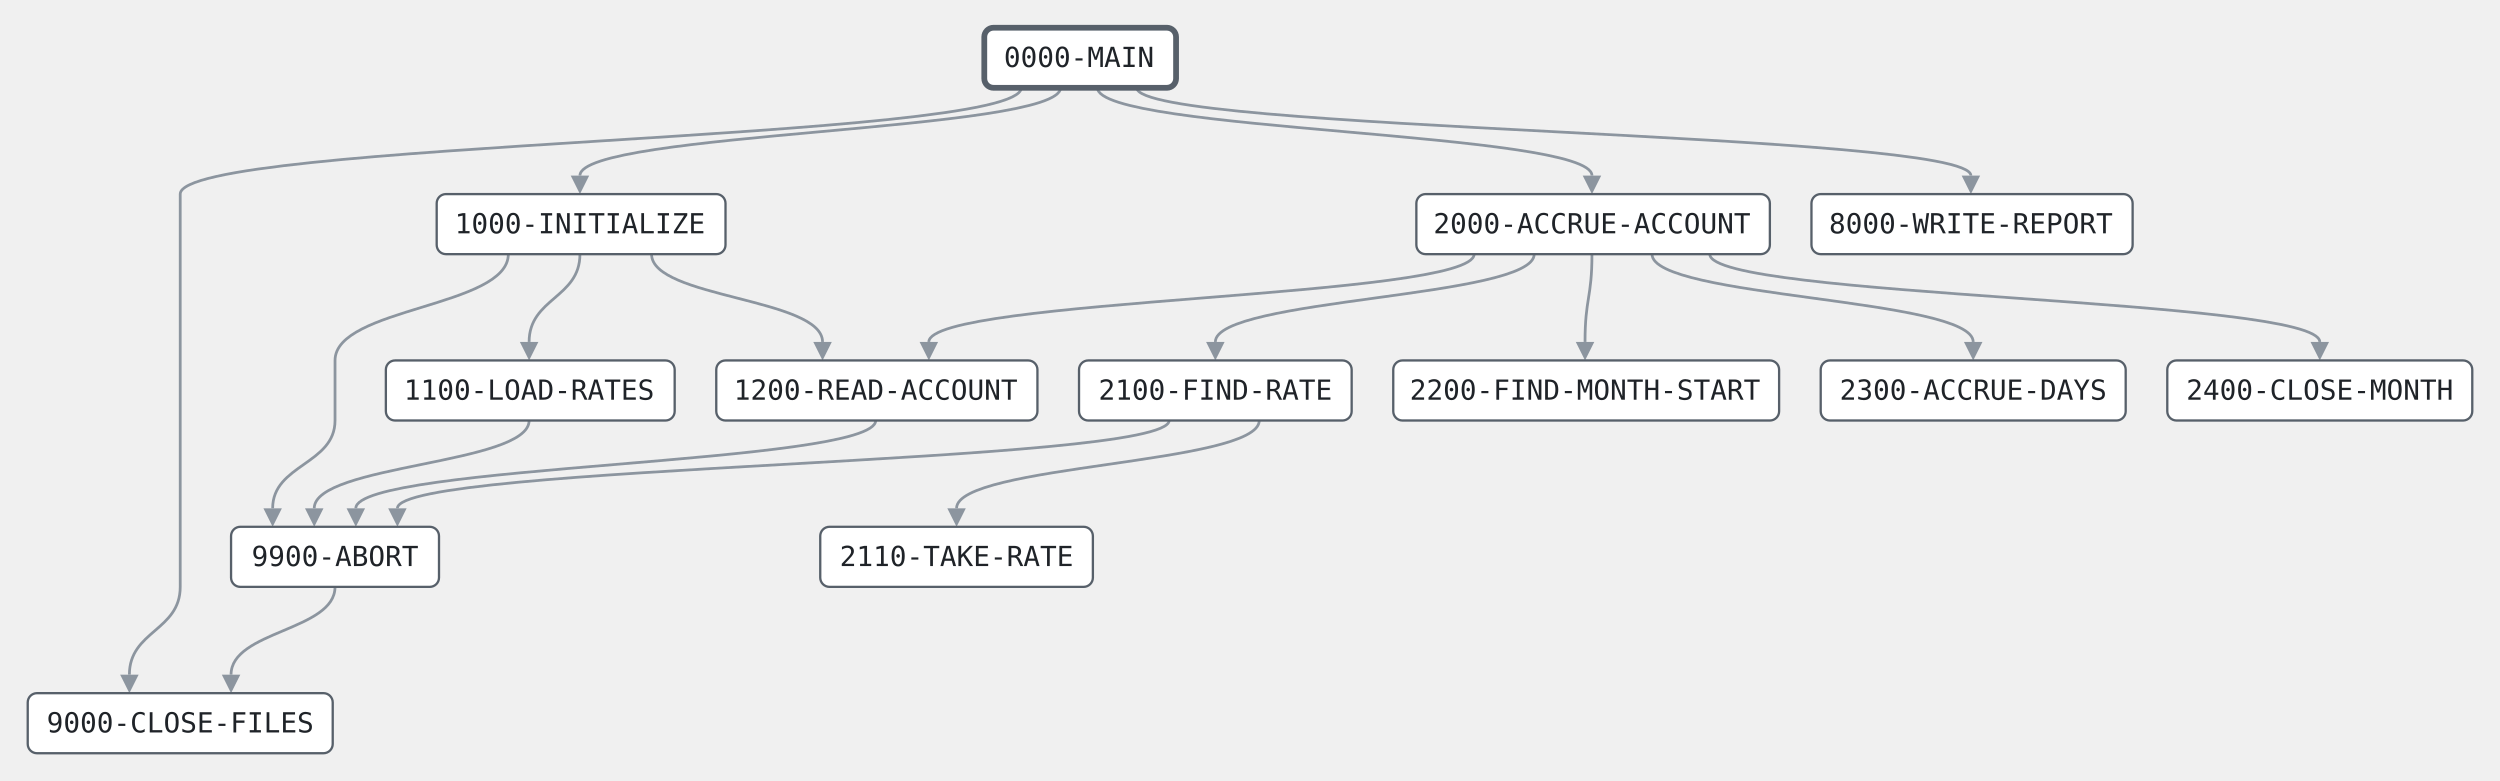
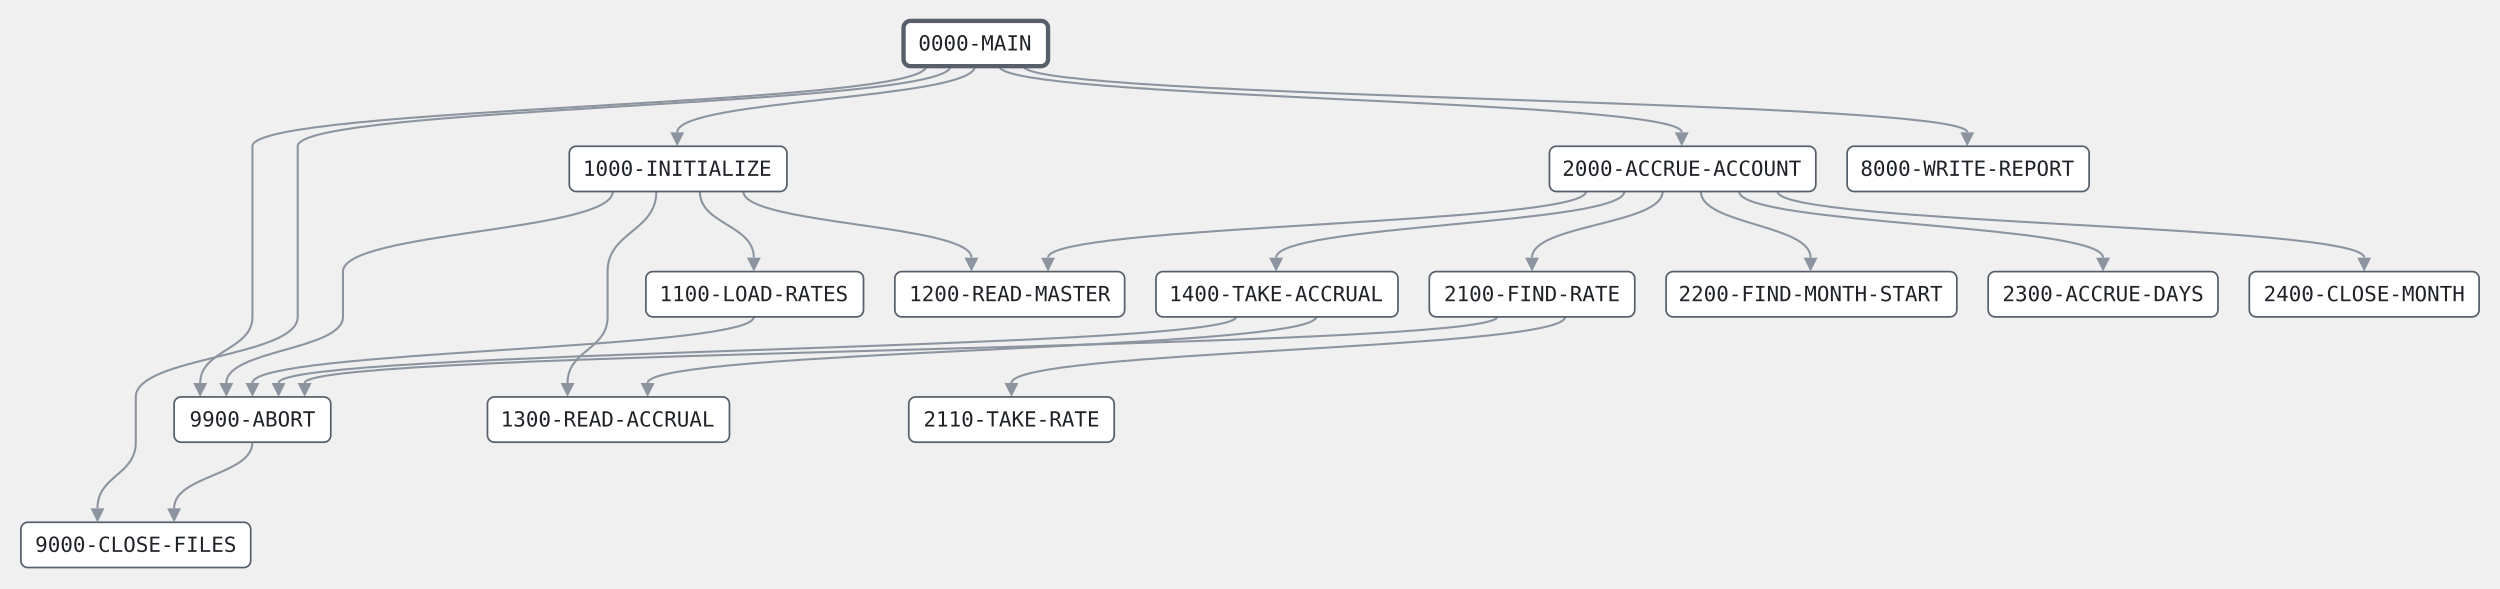
- <svg xmlns="http://www.w3.org/2000/svg" width="1082" height="338" viewBox="0 0 1082 338" font-family="ui-monospace, SFMono-Regular, Menlo, Consolas, monospace" font-size="12">
+ <svg xmlns="http://www.w3.org/2000/svg" width="1436" height="338" viewBox="0 0 1436 338" font-family="ui-monospace, SFMono-Regular, Menlo, Consolas, monospace" font-size="12">
  <style>
.box { fill: #ffffff; stroke: #57606a; stroke-width: 1 }
.box.emphasis { stroke-width: 2.5 }
.label { fill: #1f2328 }
.edge { fill: none; stroke: #8c959f; stroke-width: 1.2 }
.edge.dashed { stroke-dasharray: 4 3 }
.head { fill: #8c959f }
@media (prefers-color-scheme: dark) {
  .box { fill: #161b22; stroke: #8b949e }
  .label { fill: #e6edf3 }
  .edge { stroke: #6e7681 }
  .head { fill: #6e7681 }
}
</style>
  <defs>
    <marker id="arrow" viewBox="0 0 8 8" refX="0" refY="4" markerUnits="userSpaceOnUse" markerWidth="8" markerHeight="8" orient="auto-start-reverse">
      <path class="head" d="M0,0 L8,4 L0,8 z" />
    </marker>
  </defs>
-   <path class="edge" d="M459,38 C459,57 251,57 251,76" marker-end="url(#arrow)" />
-   <path class="edge" d="M475,38 C475,57 689,57 689,76" marker-end="url(#arrow)" />
-   <path class="edge" d="M492,38 C492,57 853,57 853,76" marker-end="url(#arrow)" />
-   <path class="edge" d="M442,38 C442,61 78,61 78,84 L78,110 C78,133 78,133 78,156 L78,182 C78,205 78,205 78,228 L78,254 C78,273 56,273 56,292" marker-end="url(#arrow)" />
-   <path class="edge" d="M220,110 C220,133 145,133 145,156 L145,182 C145,201 118,201 118,220" marker-end="url(#arrow)" />
-   <path class="edge" d="M251,110 C251,129 229,129 229,148" marker-end="url(#arrow)" />
-   <path class="edge" d="M282,110 C282,129 356,129 356,148" marker-end="url(#arrow)" />
-   <path class="edge" d="M229,182 C229,201 136,201 136,220" marker-end="url(#arrow)" />
-   <path class="edge" d="M379,182 C379,201 154,201 154,220" marker-end="url(#arrow)" />
-   <path class="edge" d="M664,110 C664,129 526,129 526,148" marker-end="url(#arrow)" />
-   <path class="edge" d="M689,110 C689,129 686,129 686,148" marker-end="url(#arrow)" />
-   <path class="edge" d="M715,110 C715,129 854,129 854,148" marker-end="url(#arrow)" />
-   <path class="edge" d="M740,110 C740,129 1004,129 1004,148" marker-end="url(#arrow)" />
-   <path class="edge" d="M638,110 C638,129 402,129 402,148" marker-end="url(#arrow)" />
-   <path class="edge" d="M545,182 C545,201 414,201 414,220" marker-end="url(#arrow)" />
-   <path class="edge" d="M506,182 C506,201 172,201 172,220" marker-end="url(#arrow)" />
+   <path class="edge" d="M560,38 C560,57 389,57 389,76" marker-end="url(#arrow)" />
+   <path class="edge" d="M574,38 C574,57 966,57 966,76" marker-end="url(#arrow)" />
+   <path class="edge" d="M532,38 C532,61 145,61 145,84 L145,110 C145,133 145,133 145,156 L145,182 C145,201 115,201 115,220" marker-end="url(#arrow)" />
+   <path class="edge" d="M588,38 C588,57 1130,57 1130,76" marker-end="url(#arrow)" />
+   <path class="edge" d="M546,38 C546,61 171,61 171,84 L171,110 C171,133 171,133 171,156 L171,182 C171,205 78,205 78,228 L78,254 C78,273 56,273 56,292" marker-end="url(#arrow)" />
+   <path class="edge" d="M352,110 C352,133 197,133 197,156 L197,182 C197,201 130,201 130,220" marker-end="url(#arrow)" />
+   <path class="edge" d="M402,110 C402,129 433,129 433,148" marker-end="url(#arrow)" />
+   <path class="edge" d="M427,110 C427,129 558,129 558,148" marker-end="url(#arrow)" />
+   <path class="edge" d="M377,110 C377,133 349,133 349,156 L349,182 C349,201 326,201 326,220" marker-end="url(#arrow)" />
+   <path class="edge" d="M433,182 C433,201 145,201 145,220" marker-end="url(#arrow)" />
+   <path class="edge" d="M756,182 C756,201 372,201 372,220" marker-end="url(#arrow)" />
+   <path class="edge" d="M710,182 C710,201 160,201 160,220" marker-end="url(#arrow)" />
+   <path class="edge" d="M933,110 C933,129 733,129 733,148" marker-end="url(#arrow)" />
+   <path class="edge" d="M955,110 C955,129 880,129 880,148" marker-end="url(#arrow)" />
+   <path class="edge" d="M977,110 C977,129 1040,129 1040,148" marker-end="url(#arrow)" />
+   <path class="edge" d="M999,110 C999,129 1208,129 1208,148" marker-end="url(#arrow)" />
+   <path class="edge" d="M1021,110 C1021,129 1358,129 1358,148" marker-end="url(#arrow)" />
+   <path class="edge" d="M911,110 C911,129 602,129 602,148" marker-end="url(#arrow)" />
+   <path class="edge" d="M899,182 C899,201 581,201 581,220" marker-end="url(#arrow)" />
+   <path class="edge" d="M860,182 C860,201 175,201 175,220" marker-end="url(#arrow)" />
  <path class="edge" d="M145,254 C145,273 100,273 100,292" marker-end="url(#arrow)" />
-   <a href="../../../pangaea/programs/INTACCR.cbl#L146">
-     <rect class="box emphasis" x="426" y="12" width="83" height="26" rx="4" />
-     <text class="label" x="467" y="29" text-anchor="middle">0000-MAIN</text>
+   <a href="../../../pangaea/programs/INTACCR.cbl#L155">
+     <rect class="box emphasis" x="519" y="12" width="83" height="26" rx="4" />
+     <text class="label" x="560" y="29" text-anchor="middle">0000-MAIN</text>
  </a>
-   <a href="../../../pangaea/programs/INTACCR.cbl#L156">
-     <rect class="box" x="189" y="84" width="125" height="26" rx="4" />
-     <text class="label" x="251" y="101" text-anchor="middle">1000-INITIALIZE</text>
+   <a href="../../../pangaea/programs/INTACCR.cbl#L169">
+     <rect class="box" x="327" y="84" width="125" height="26" rx="4" />
+     <text class="label" x="389" y="101" text-anchor="middle">1000-INITIALIZE</text>
  </a>
-   <a href="../../../pangaea/programs/INTACCR.cbl#L175">
-     <rect class="box" x="167" y="156" width="125" height="26" rx="4" />
-     <text class="label" x="229" y="173" text-anchor="middle">1100-LOAD-RATES</text>
+   <a href="../../../pangaea/programs/INTACCR.cbl#L189">
+     <rect class="box" x="371" y="156" width="125" height="26" rx="4" />
+     <text class="label" x="433" y="173" text-anchor="middle">1100-LOAD-RATES</text>
  </a>
-   <a href="../../../pangaea/programs/INTACCR.cbl#L195">
-     <rect class="box" x="310" y="156" width="139" height="26" rx="4" />
-     <text class="label" x="379" y="173" text-anchor="middle">1200-READ-ACCOUNT</text>
+   <a href="../../../pangaea/programs/INTACCR.cbl#L209">
+     <rect class="box" x="514" y="156" width="132" height="26" rx="4" />
+     <text class="label" x="580" y="173" text-anchor="middle">1200-READ-MASTER</text>
  </a>
-   <a href="../../../pangaea/programs/INTACCR.cbl#L217">
-     <rect class="box" x="613" y="84" width="153" height="26" rx="4" />
-     <text class="label" x="689" y="101" text-anchor="middle">2000-ACCRUE-ACCOUNT</text>
+   <a href="../../../pangaea/programs/INTACCR.cbl#L216">
+     <rect class="box" x="280" y="228" width="139" height="26" rx="4" />
+     <text class="label" x="349" y="245" text-anchor="middle">1300-READ-ACCRUAL</text>
  </a>
-   <a href="../../../pangaea/programs/INTACCR.cbl#L238">
-     <rect class="box" x="467" y="156" width="118" height="26" rx="4" />
-     <text class="label" x="526" y="173" text-anchor="middle">2100-FIND-RATE</text>
+   <a href="../../../pangaea/programs/INTACCR.cbl#L226">
+     <rect class="box" x="664" y="156" width="139" height="26" rx="4" />
+     <text class="label" x="733" y="173" text-anchor="middle">1400-TAKE-ACCRUAL</text>
  </a>
-   <a href="../../../pangaea/programs/INTACCR.cbl#L263">
-     <rect class="box" x="355" y="228" width="118" height="26" rx="4" />
-     <text class="label" x="414" y="245" text-anchor="middle">2110-TAKE-RATE</text>
+   <a href="../../../pangaea/programs/INTACCR.cbl#L244">
+     <rect class="box" x="890" y="84" width="153" height="26" rx="4" />
+     <text class="label" x="966" y="101" text-anchor="middle">2000-ACCRUE-ACCOUNT</text>
  </a>
-   <a href="../../../pangaea/programs/INTACCR.cbl#L269">
-     <rect class="box" x="603" y="156" width="167" height="26" rx="4" />
-     <text class="label" x="686" y="173" text-anchor="middle">2200-FIND-MONTH-START</text>
+   <a href="../../../pangaea/programs/INTACCR.cbl#L266">
+     <rect class="box" x="821" y="156" width="118" height="26" rx="4" />
+     <text class="label" x="880" y="173" text-anchor="middle">2100-FIND-RATE</text>
  </a>
-   <a href="../../../pangaea/programs/INTACCR.cbl#L283">
-     <rect class="box" x="788" y="156" width="132" height="26" rx="4" />
-     <text class="label" x="854" y="173" text-anchor="middle">2300-ACCRUE-DAYS</text>
+   <a href="../../../pangaea/programs/INTACCR.cbl#L291">
+     <rect class="box" x="522" y="228" width="118" height="26" rx="4" />
+     <text class="label" x="581" y="245" text-anchor="middle">2110-TAKE-RATE</text>
  </a>
-   <a href="../../../pangaea/programs/INTACCR.cbl#L298">
-     <rect class="box" x="938" y="156" width="132" height="26" rx="4" />
-     <text class="label" x="1004" y="173" text-anchor="middle">2400-CLOSE-MONTH</text>
+   <a href="../../../pangaea/programs/INTACCR.cbl#L297">
+     <rect class="box" x="957" y="156" width="167" height="26" rx="4" />
+     <text class="label" x="1040" y="173" text-anchor="middle">2200-FIND-MONTH-START</text>
  </a>
-   <a href="../../../pangaea/programs/INTACCR.cbl#L312">
-     <rect class="box" x="784" y="84" width="139" height="26" rx="4" />
-     <text class="label" x="853" y="101" text-anchor="middle">8000-WRITE-REPORT</text>
+   <a href="../../../pangaea/programs/INTACCR.cbl#L311">
+     <rect class="box" x="1142" y="156" width="132" height="26" rx="4" />
+     <text class="label" x="1208" y="173" text-anchor="middle">2300-ACCRUE-DAYS</text>
  </a>
-   <a href="../../../pangaea/programs/INTACCR.cbl#L351">
+   <a href="../../../pangaea/programs/INTACCR.cbl#L326">
+     <rect class="box" x="1292" y="156" width="132" height="26" rx="4" />
+     <text class="label" x="1358" y="173" text-anchor="middle">2400-CLOSE-MONTH</text>
+   </a>
+   <a href="../../../pangaea/programs/INTACCR.cbl#L340">
+     <rect class="box" x="1061" y="84" width="139" height="26" rx="4" />
+     <text class="label" x="1130" y="101" text-anchor="middle">8000-WRITE-REPORT</text>
+   </a>
+   <a href="../../../pangaea/programs/INTACCR.cbl#L382">
    <rect class="box" x="12" y="300" width="132" height="26" rx="4" />
    <text class="label" x="78" y="317" text-anchor="middle">9000-CLOSE-FILES</text>
  </a>
-   <a href="../../../pangaea/programs/INTACCR.cbl#L356">
+   <a href="../../../pangaea/programs/INTACCR.cbl#L387">
    <rect class="box" x="100" y="228" width="90" height="26" rx="4" />
    <text class="label" x="145" y="245" text-anchor="middle">9900-ABORT</text>
  </a>
</svg>
